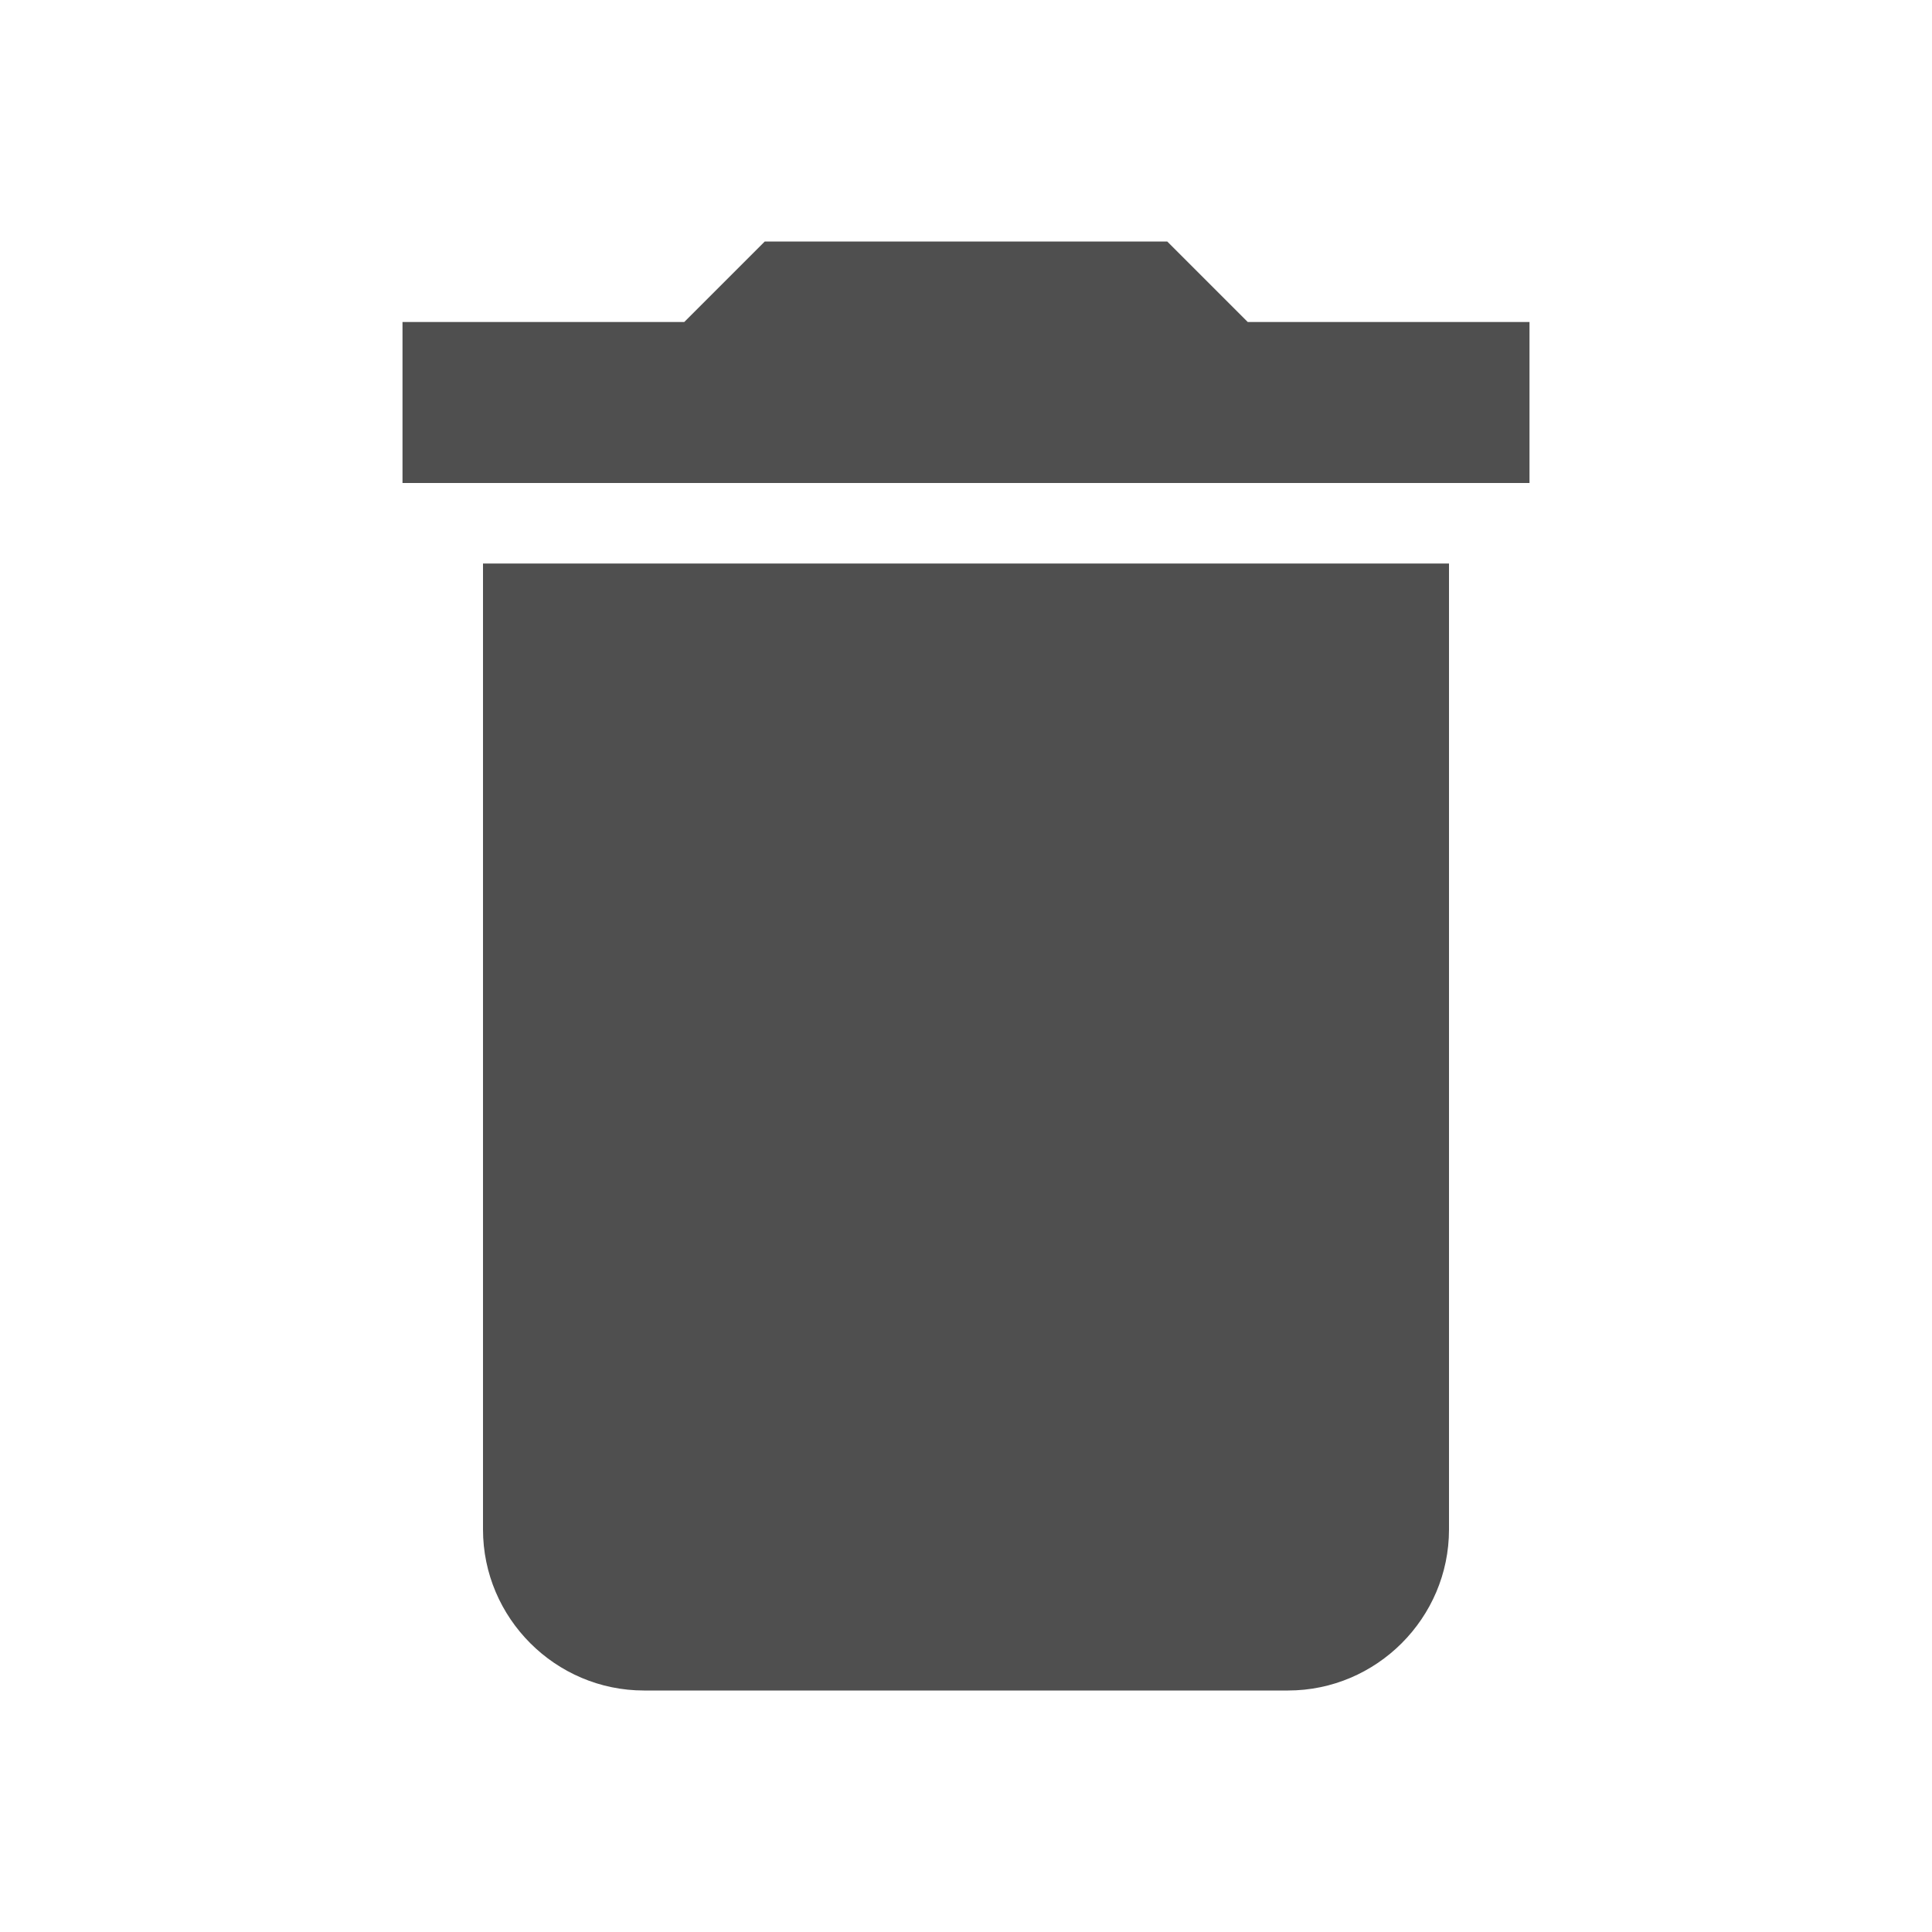
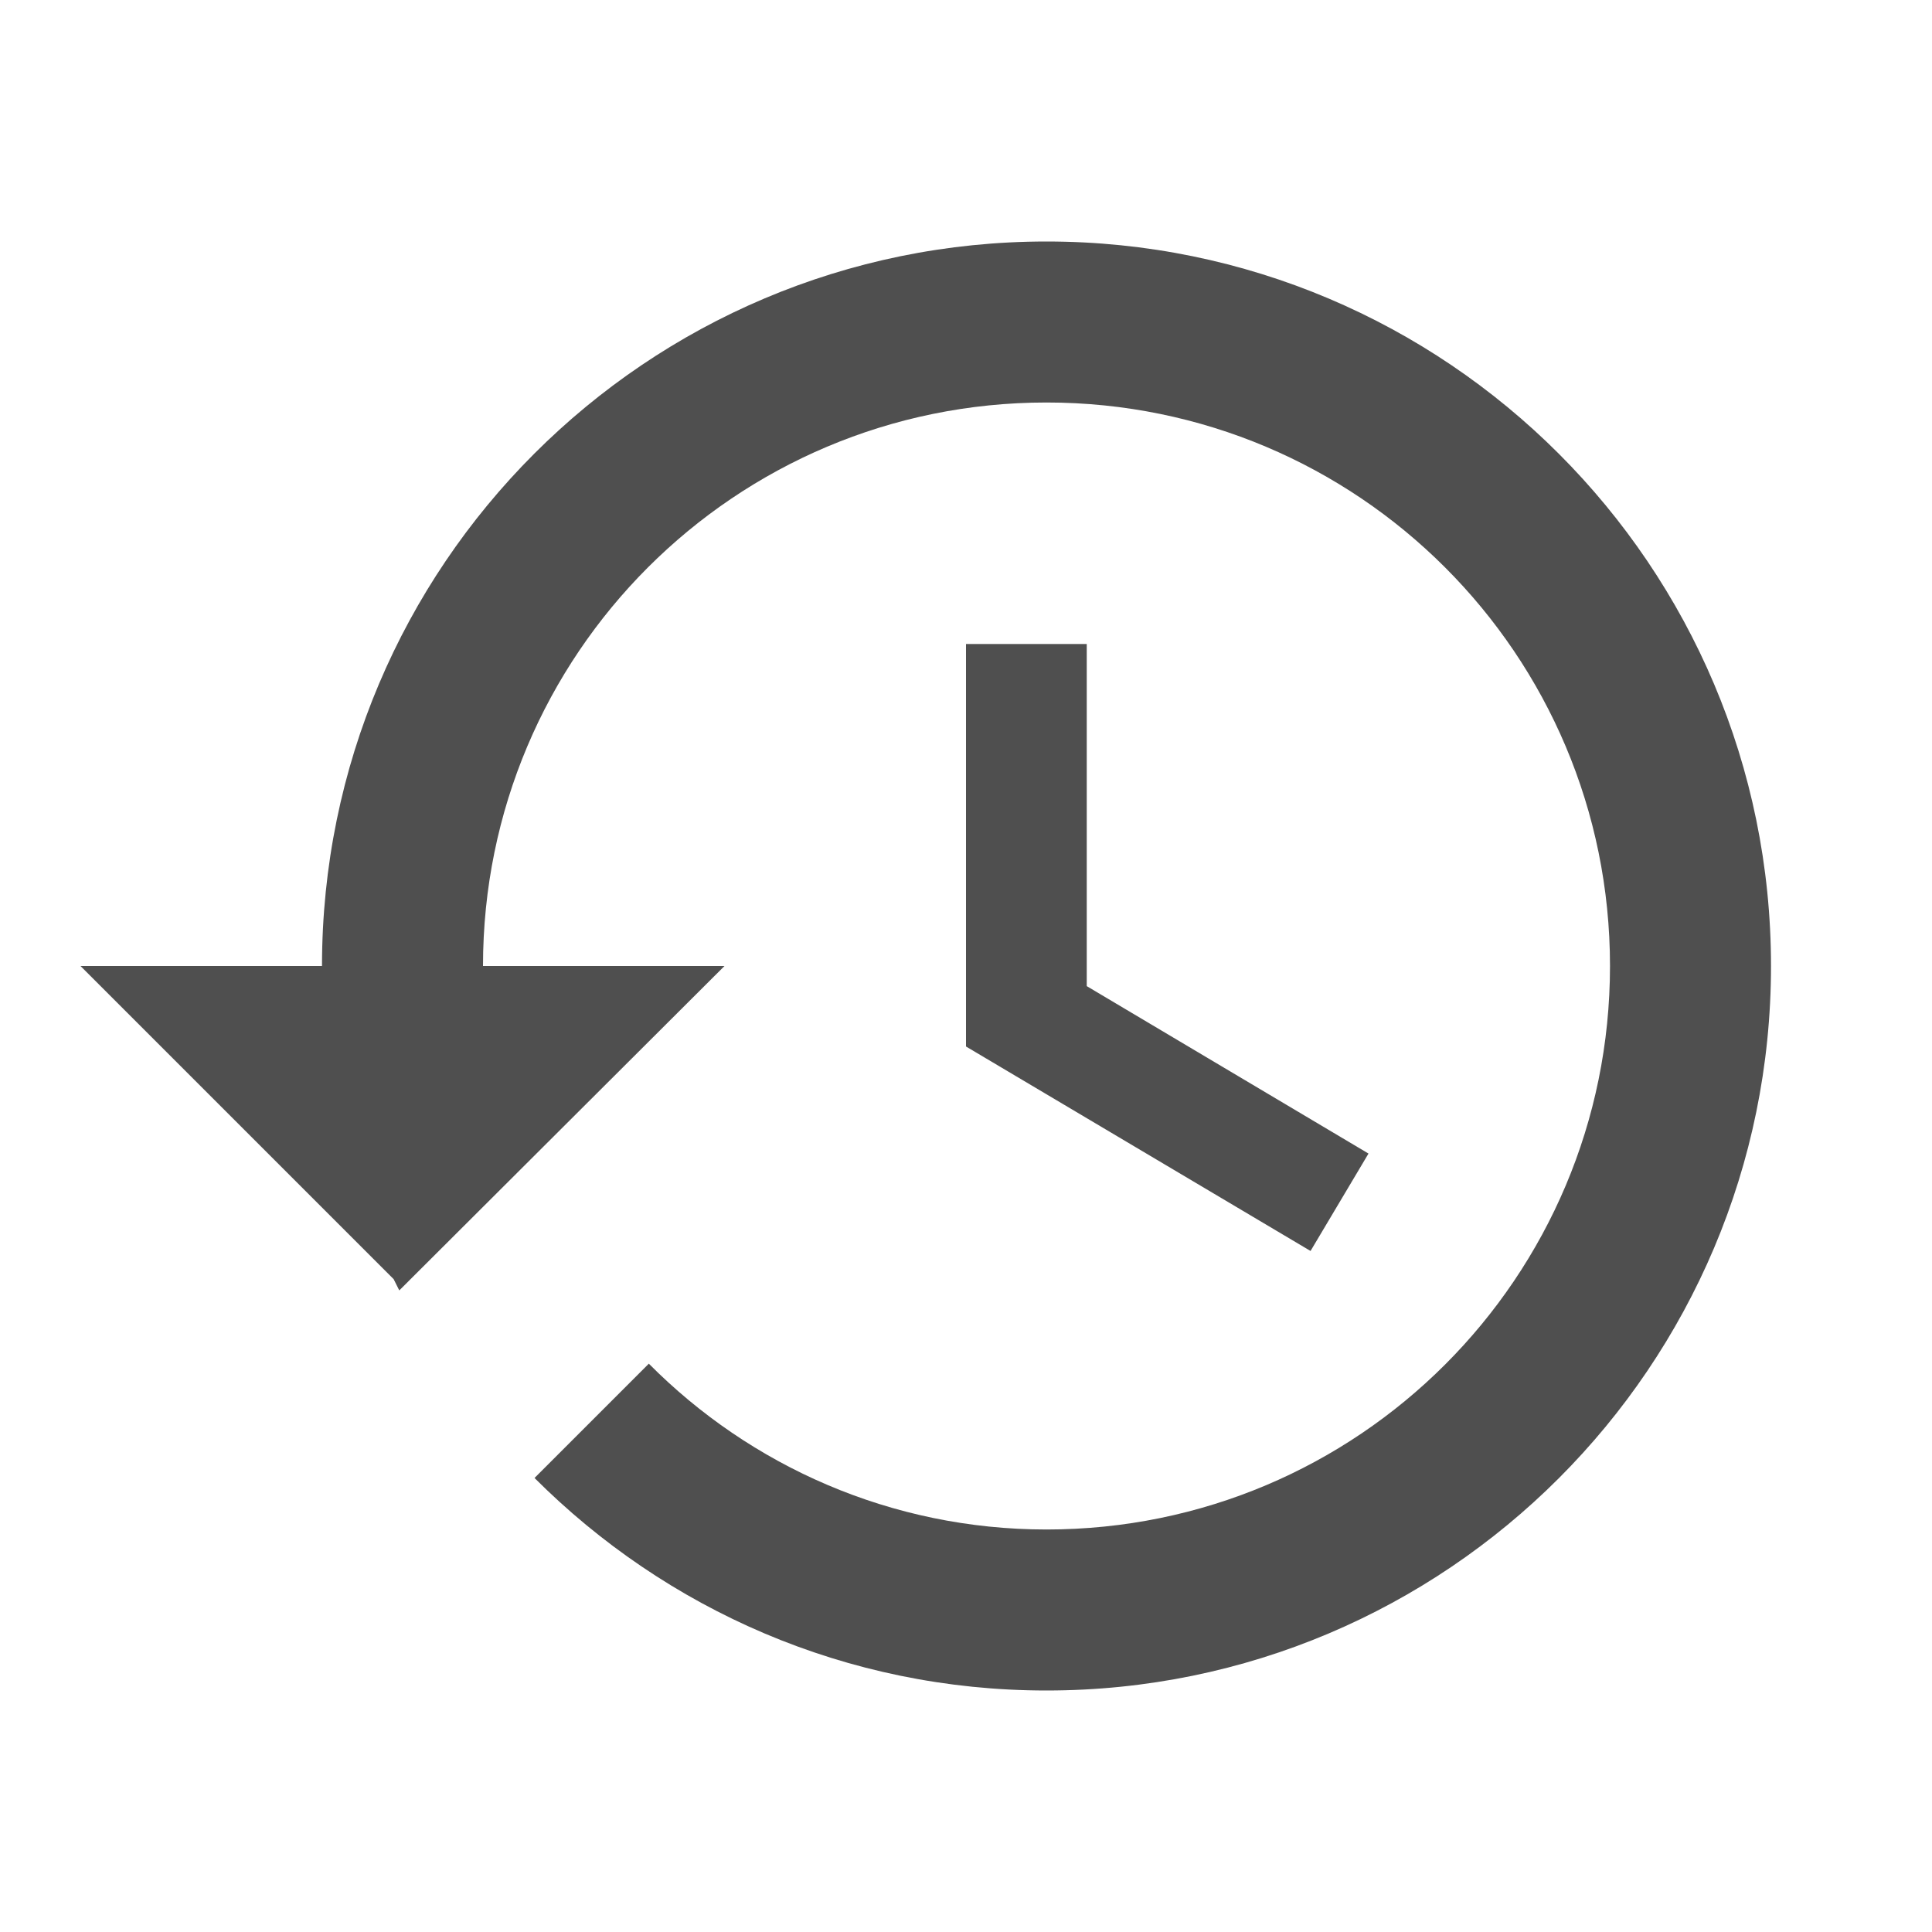
<svg xmlns="http://www.w3.org/2000/svg" fill="#4F4F4F" width="24" height="24" viewBox="0 0 24 24">
-   <path d="M6 19c0 1.1.9 2 2 2h8c1.1 0 2-.9 2-2V7H6v12zM19 4h-3.5l-1-1h-5l-1 1H5v2h14V4z" />
  <path d="M0 0h24v24H0z" fill="none" />
+   <path d="M13 3c-4.97 0-9 4.03-9 9H1l3.89 3.89.07.14L9 12H6c0-3.87 3.13-7 7-7s7 3.13 7 7-3.13 7-7 7c-1.93 0-3.68-.79-4.94-2.06l-1.42 1.42C8.27 19.99 10.51 21 13 21c4.97 0 9-4.03 9-9s-4.03-9-9-9zm-1 5v5l4.28 2.54.72-1.21-3.5-2.08V8H12z" />
</svg>
